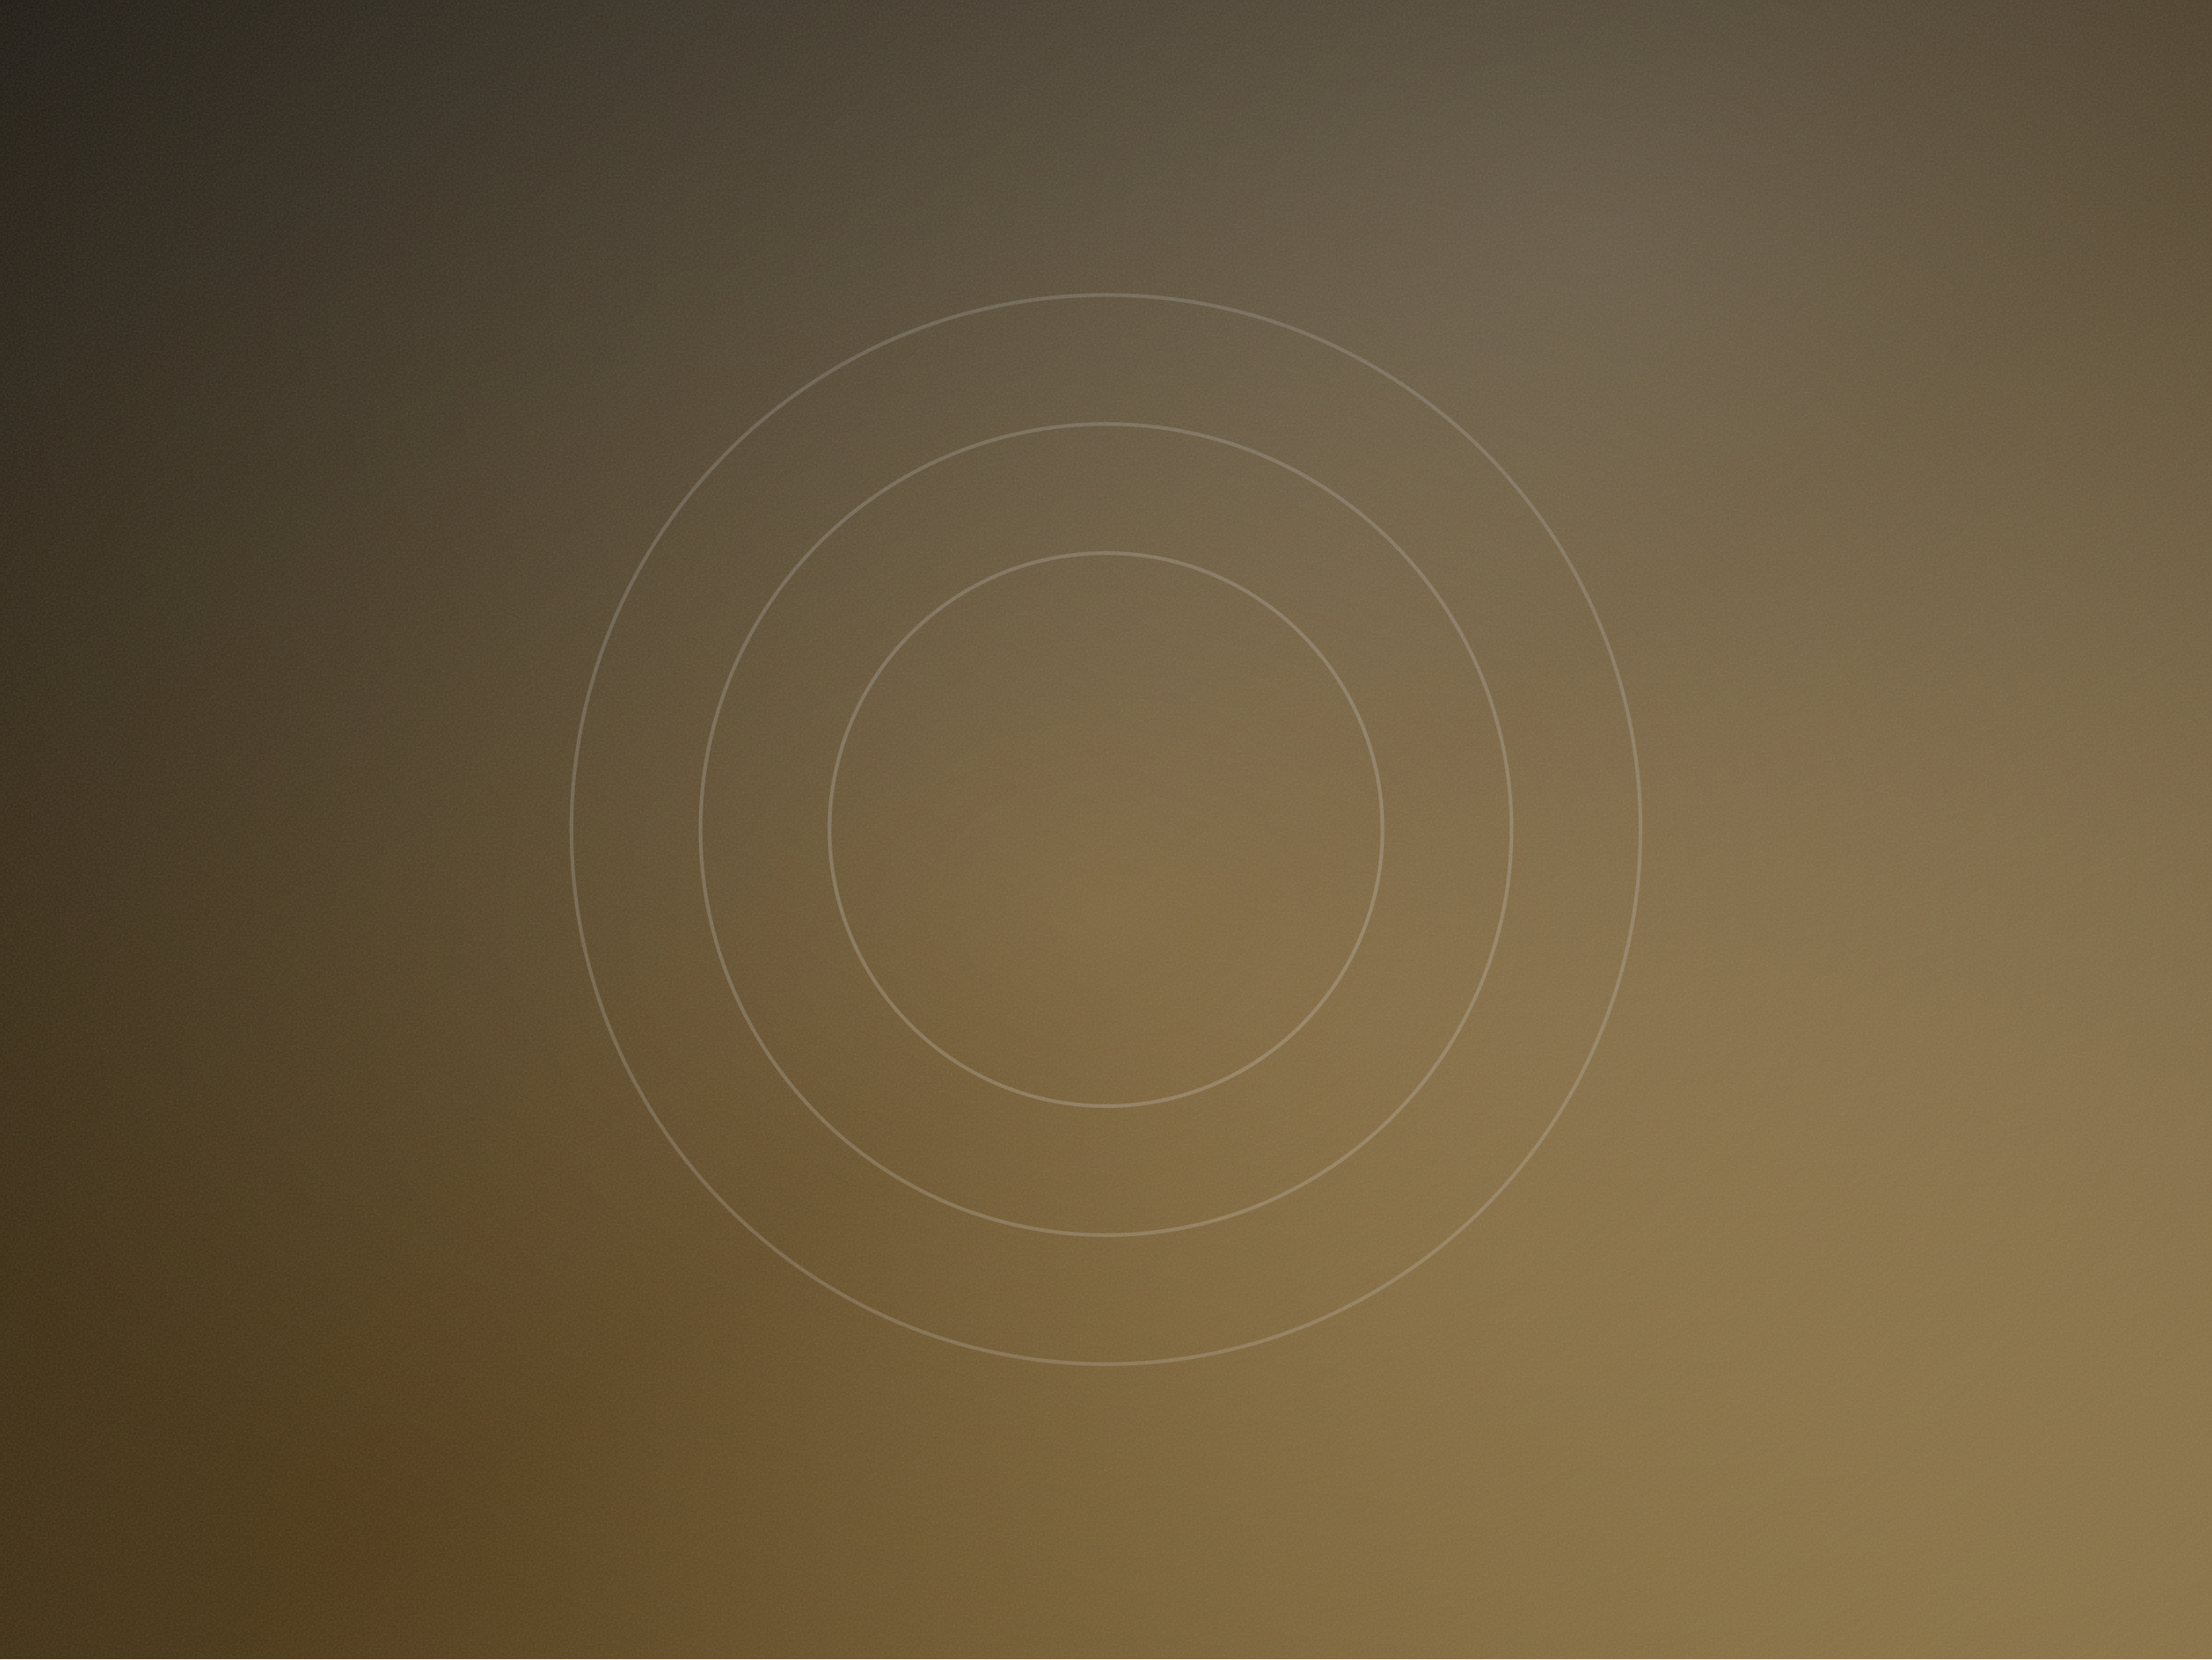
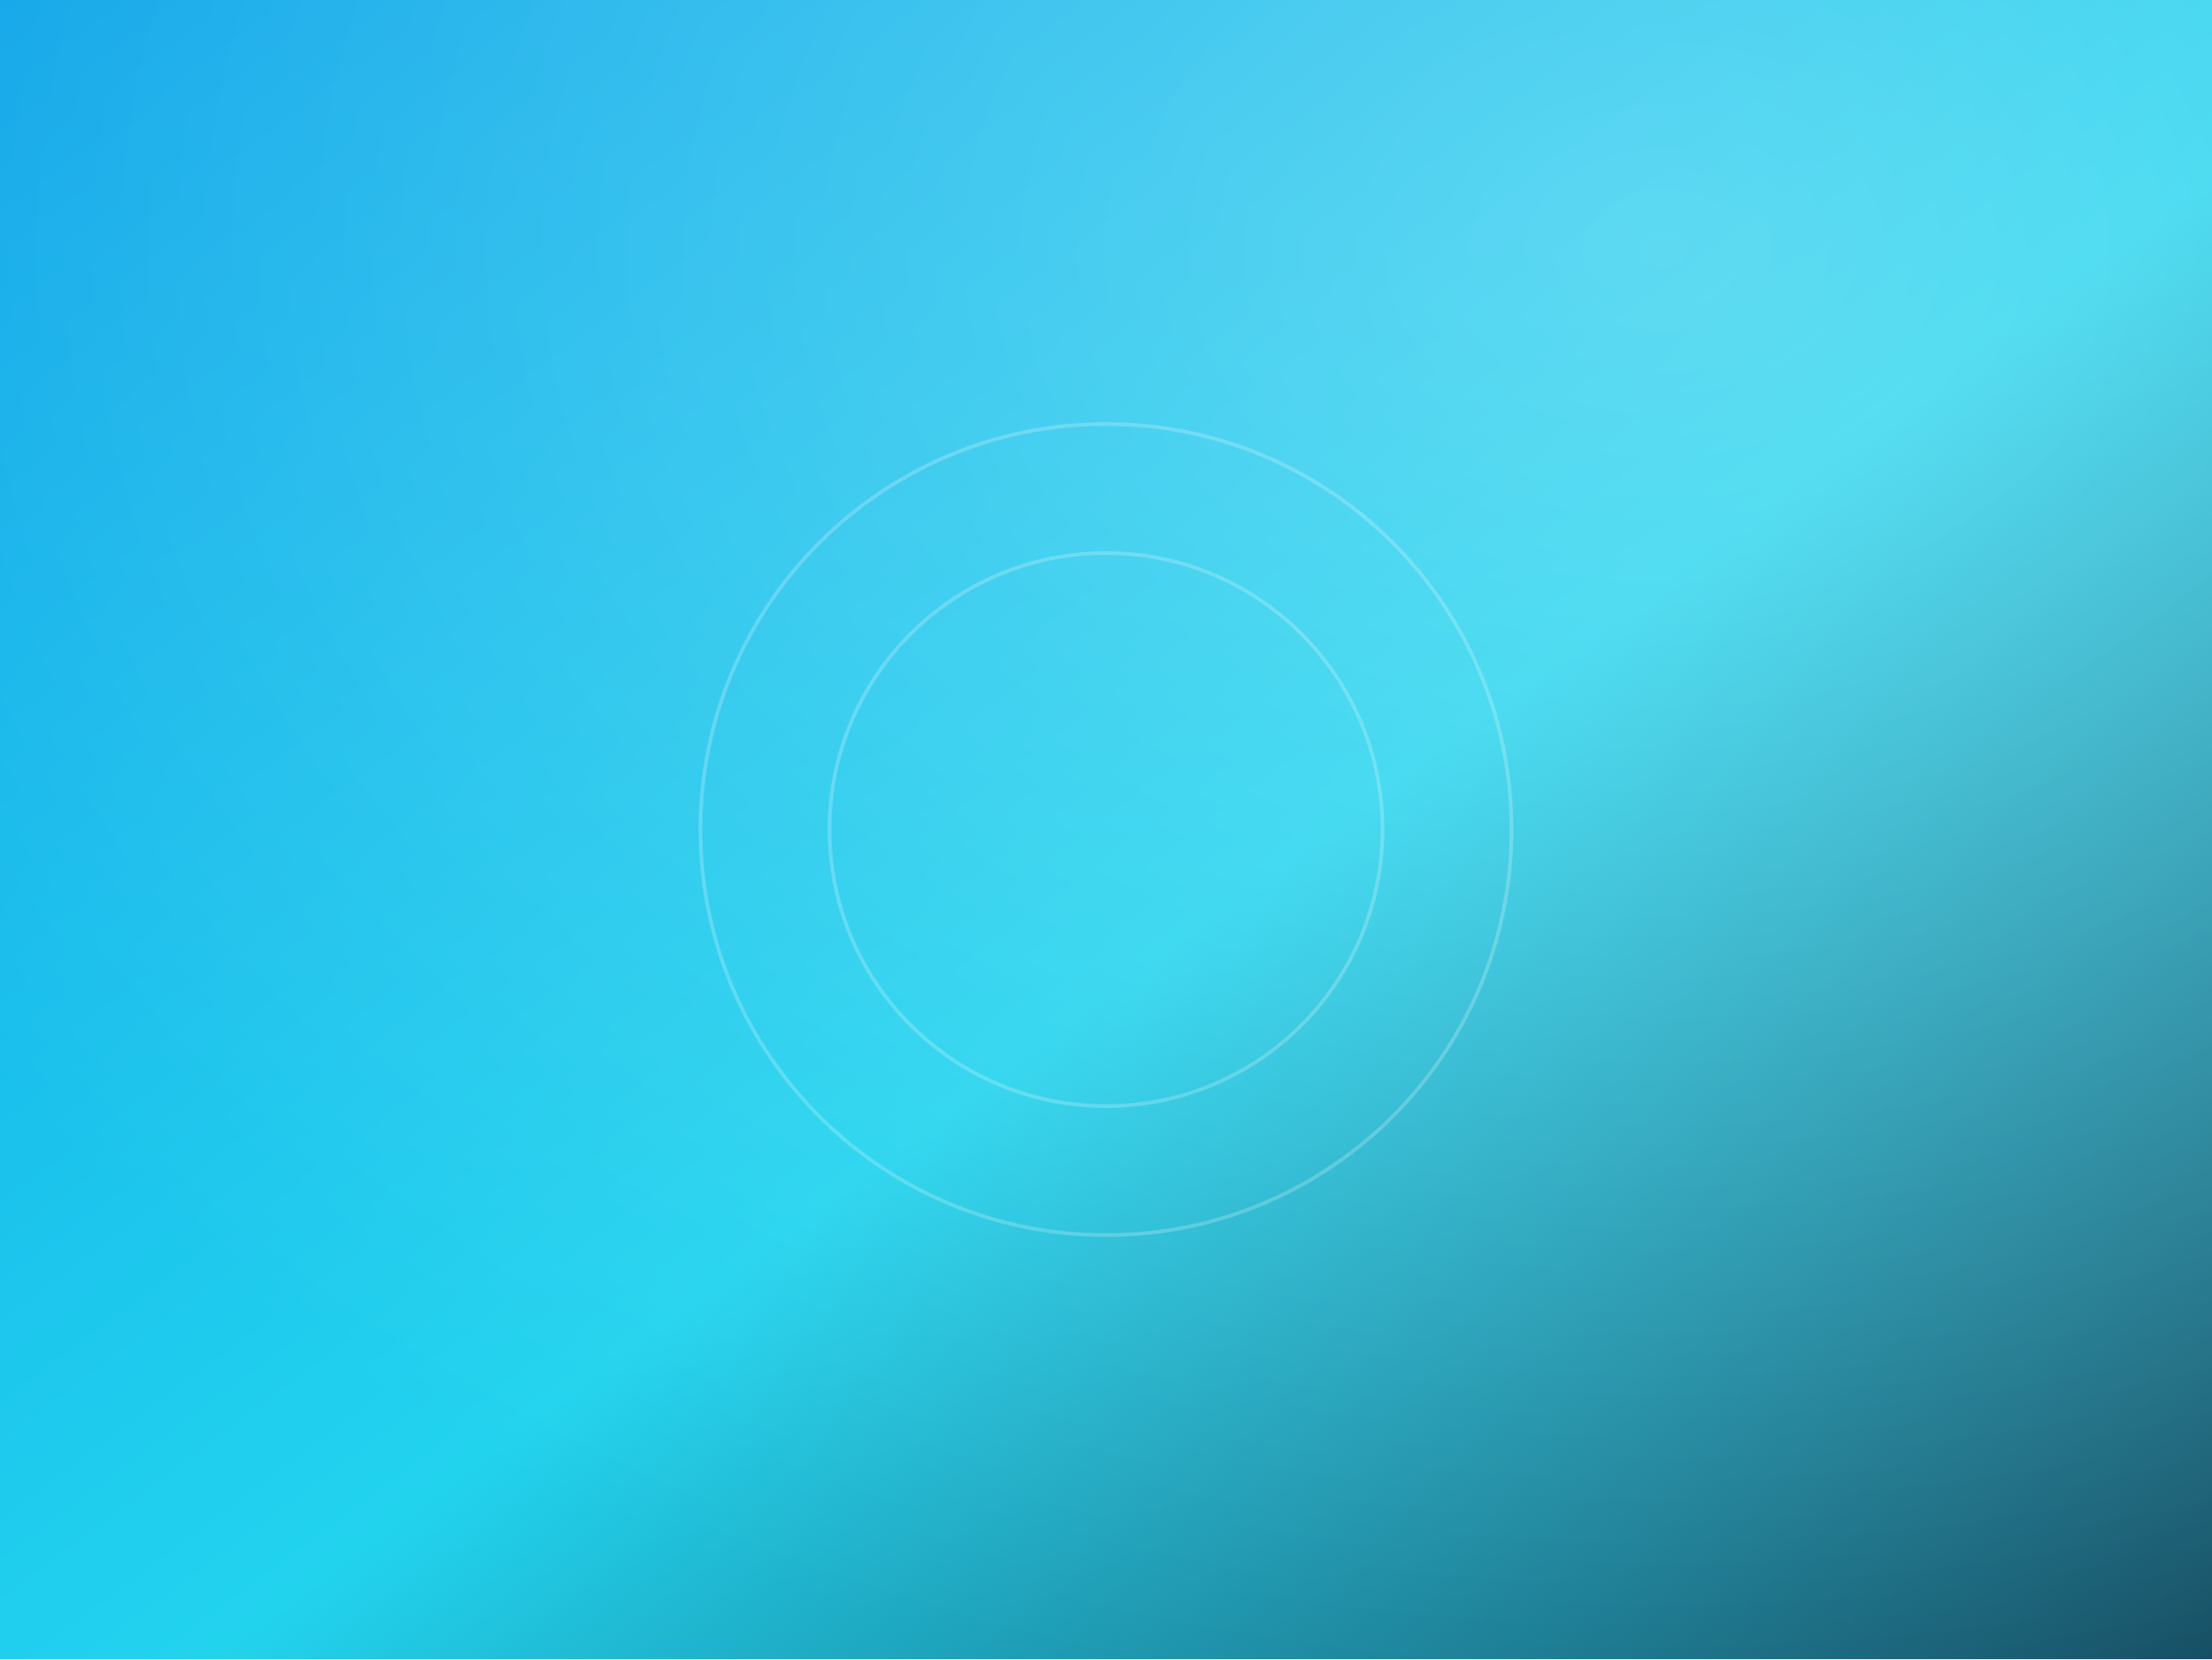
- <svg xmlns="http://www.w3.org/2000/svg" width="1200" height="900" viewBox="0 0 1200 900" preserveAspectRatio="xMidYMid slice">
-   <style>
-     @keyframes drift-c5 {
-       0%, 100% { transform: translate3d(0, 0, 0) scale(1.06); }
-       50% { transform: translate3d(-2%, 2.5%, 0) scale(1.14); }
-     }
-     @keyframes grain-c5 {
-       0%, 100% { transform: translate(0, 0); opacity: 0.14; }
-       25% { transform: translate(-1.5%, 1%); opacity: 0.2; }
-       50% { transform: translate(1%, -1.5%); opacity: 0.12; }
-       75% { transform: translate(1.5%, 1.5%); opacity: 0.18; }
-     }
-     .drift { animation: drift-c5 33s ease-in-out infinite; transform-origin: center; }
-     .grain { animation: grain-c5 7s steps(4, end) infinite; }
-     @media (prefers-reduced-motion: reduce) {
-       .drift, .grain { animation: none; }
-     }
-   </style>
+ <svg xmlns="http://www.w3.org/2000/svg" width="1200" height="900" viewBox="0 0 1200 900">
  <defs>
    <linearGradient id="gc5" x1="0" y1="0" x2="1" y2="1">
-       <stop offset="0%" stop-color="#241C0E" />
-       <stop offset="55%" stop-color="#6B4E1E" />
-       <stop offset="100%" stop-color="#D9B26A" />
+       <stop offset="0%" stop-color="#0EA5E9" />
+       <stop offset="55%" stop-color="#22D3EE" />
+       <stop offset="100%" stop-color="#164E63" />
    </linearGradient>
-     <radialGradient id="rc5" cx="0.72" cy="0.14" r="0.95">
-       <stop offset="0%" stop-color="#ffffff" stop-opacity="0.3" />
+     <radialGradient id="rc5" cx="0.75" cy="0.15" r="0.9">
+       <stop offset="0%" stop-color="#ffffff" stop-opacity="0.28" />
      <stop offset="100%" stop-color="#ffffff" stop-opacity="0" />
    </radialGradient>
-     <radialGradient id="vc5" cx="0.5" cy="0.55" r="0.75">
-       <stop offset="0%" stop-color="#000000" stop-opacity="0" />
-       <stop offset="100%" stop-color="#000000" stop-opacity="0.42" />
-     </radialGradient>
-     <filter id="nc5" x="-10%" y="-10%" width="120%" height="120%">
-       <feTurbulence type="fractalNoise" baseFrequency="0.9" numOctaves="3" stitchTiles="stitch" />
-       <feColorMatrix type="saturate" values="0" />
-     </filter>
  </defs>
  <rect width="1200" height="900" fill="url(#gc5)" />
-   <g class="drift">
-     <rect width="1200" height="900" fill="url(#rc5)" />
-     <g opacity="0.2" fill="none" stroke="#ffffff" stroke-width="2">
-       <circle cx="600" cy="450" r="150" />
-       <circle cx="600" cy="450" r="220" />
-       <circle cx="600" cy="450" r="290" />
-     </g>
+   <rect width="1200" height="900" fill="url(#rc5)" />
+   <g opacity="0.22" fill="none" stroke="#ffffff" stroke-width="2">
+     <circle cx="600" cy="450" r="150" />
+     <circle cx="600" cy="450" r="220" />
  </g>
-   <rect width="1200" height="900" fill="url(#vc5)" />
-   <rect class="grain" width="1200" height="900" filter="url(#nc5)" opacity="0.14" />
</svg>
